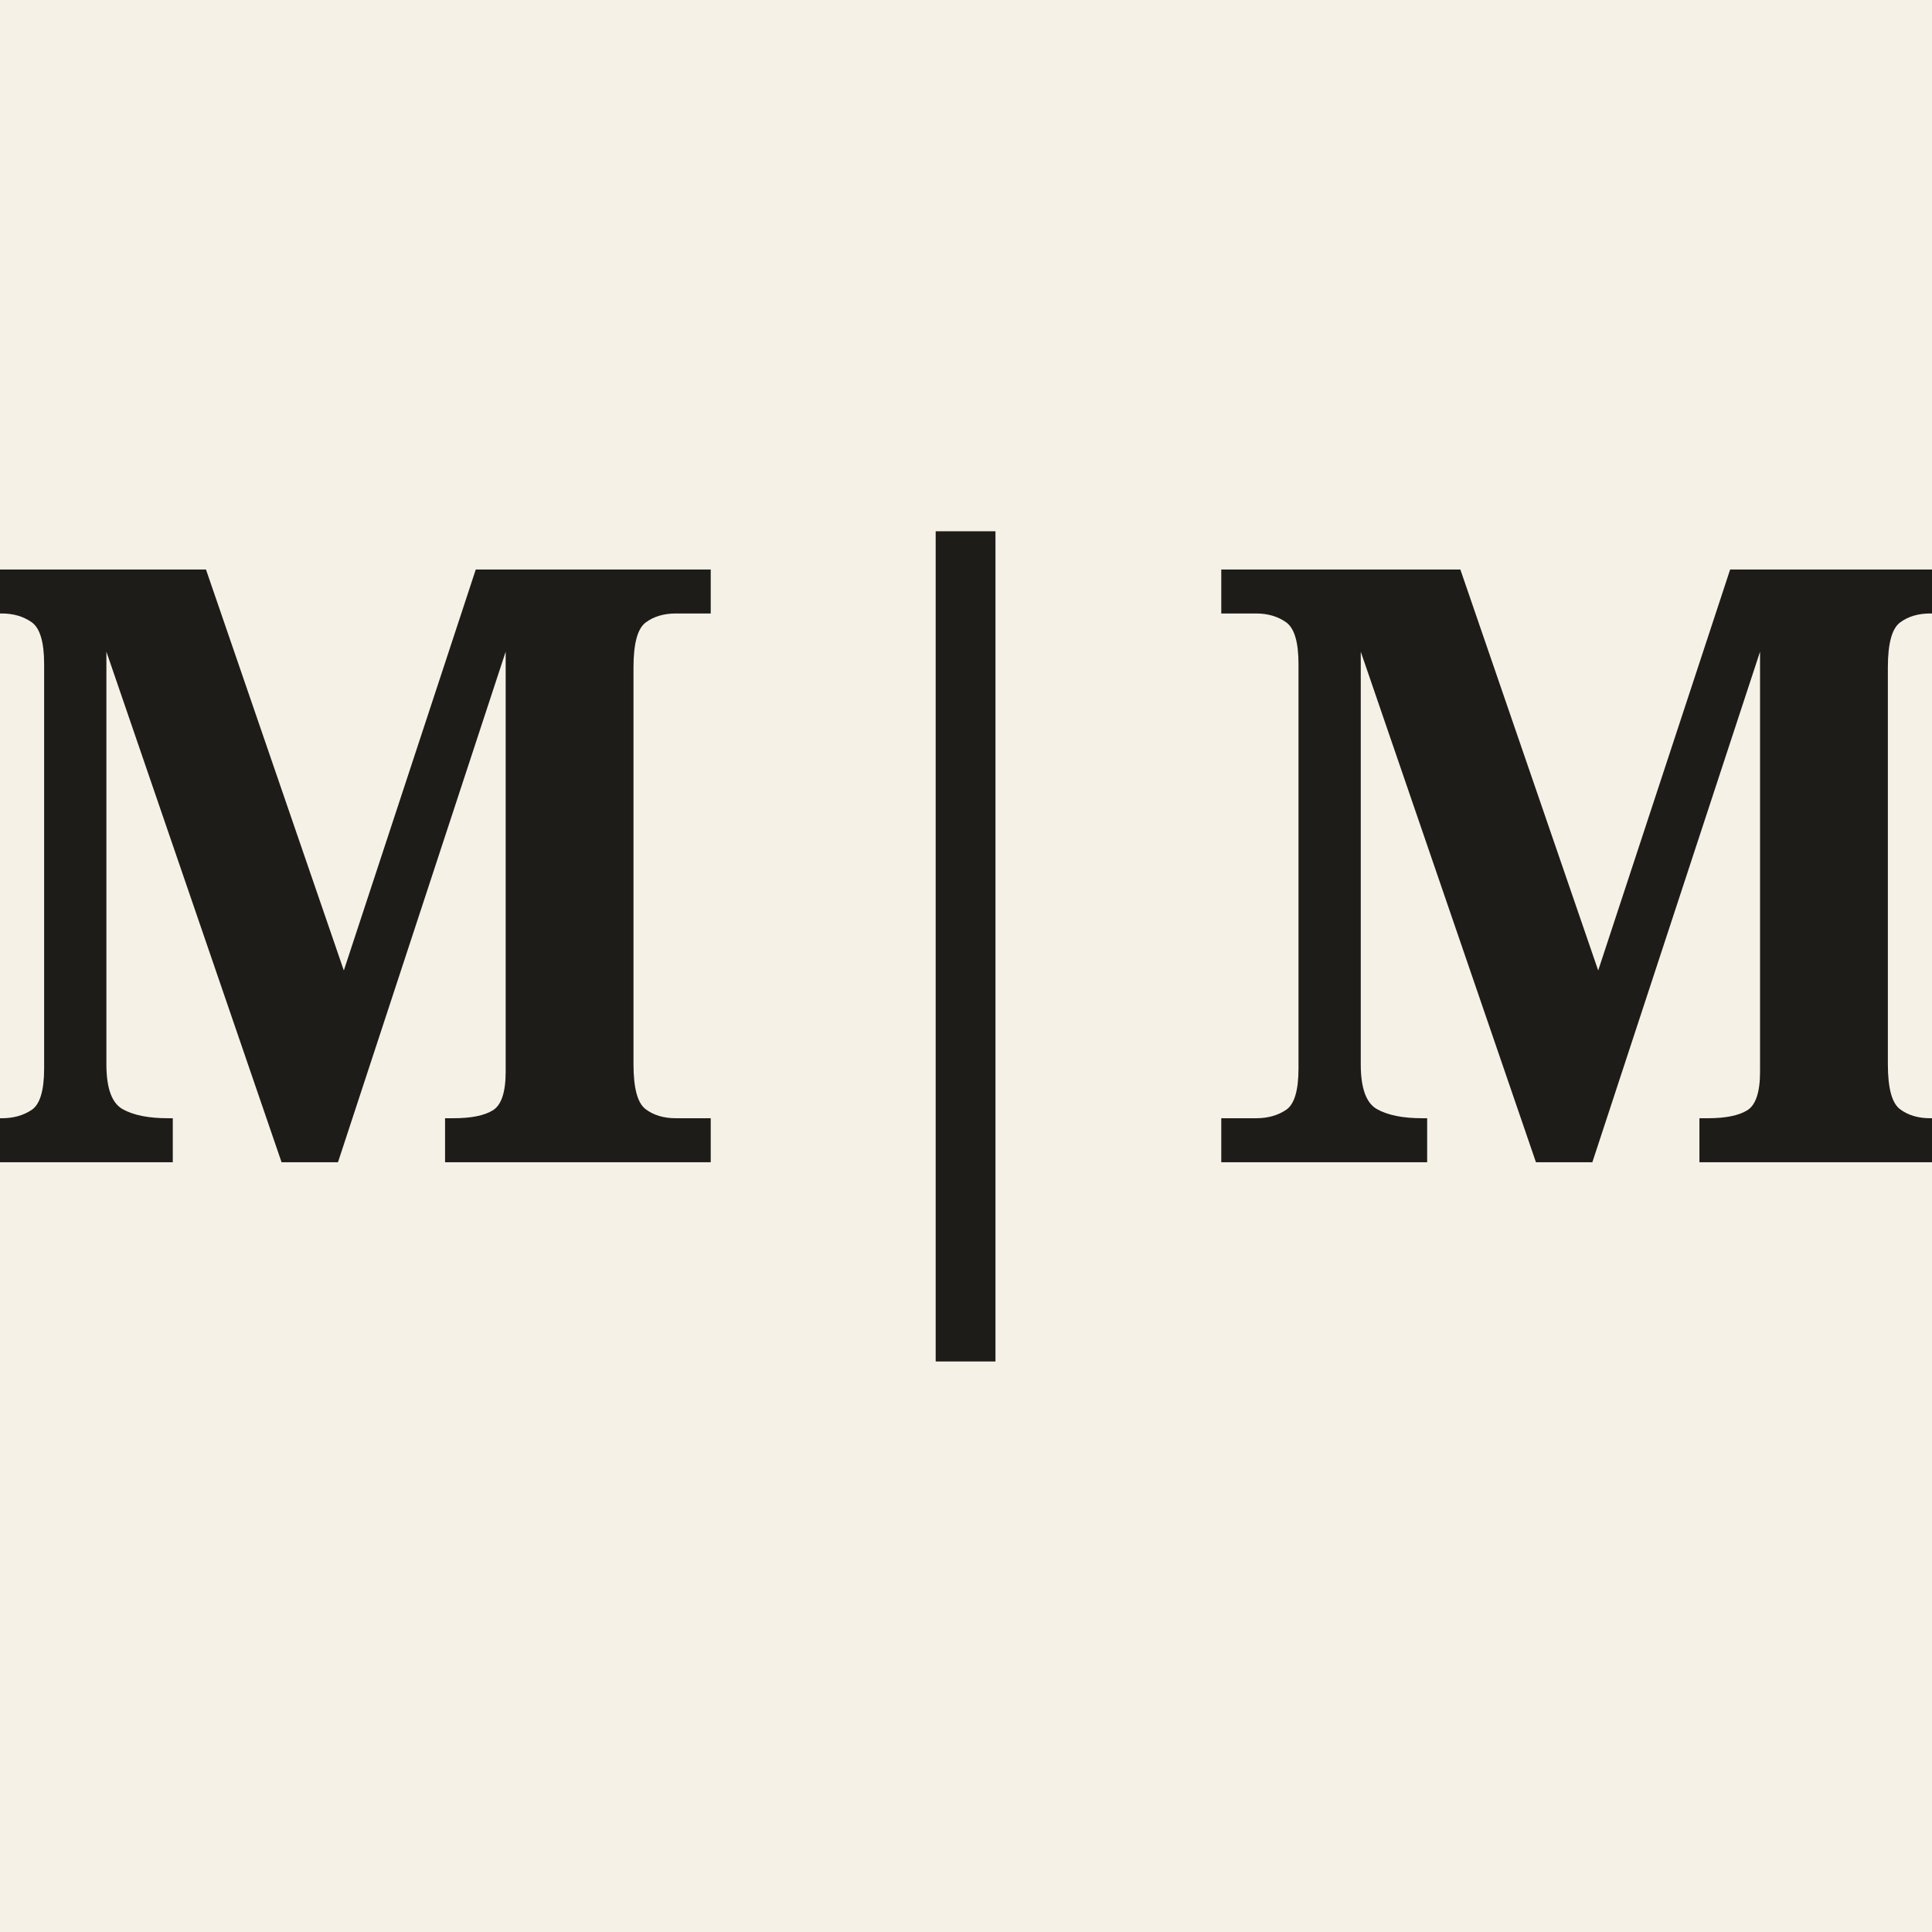
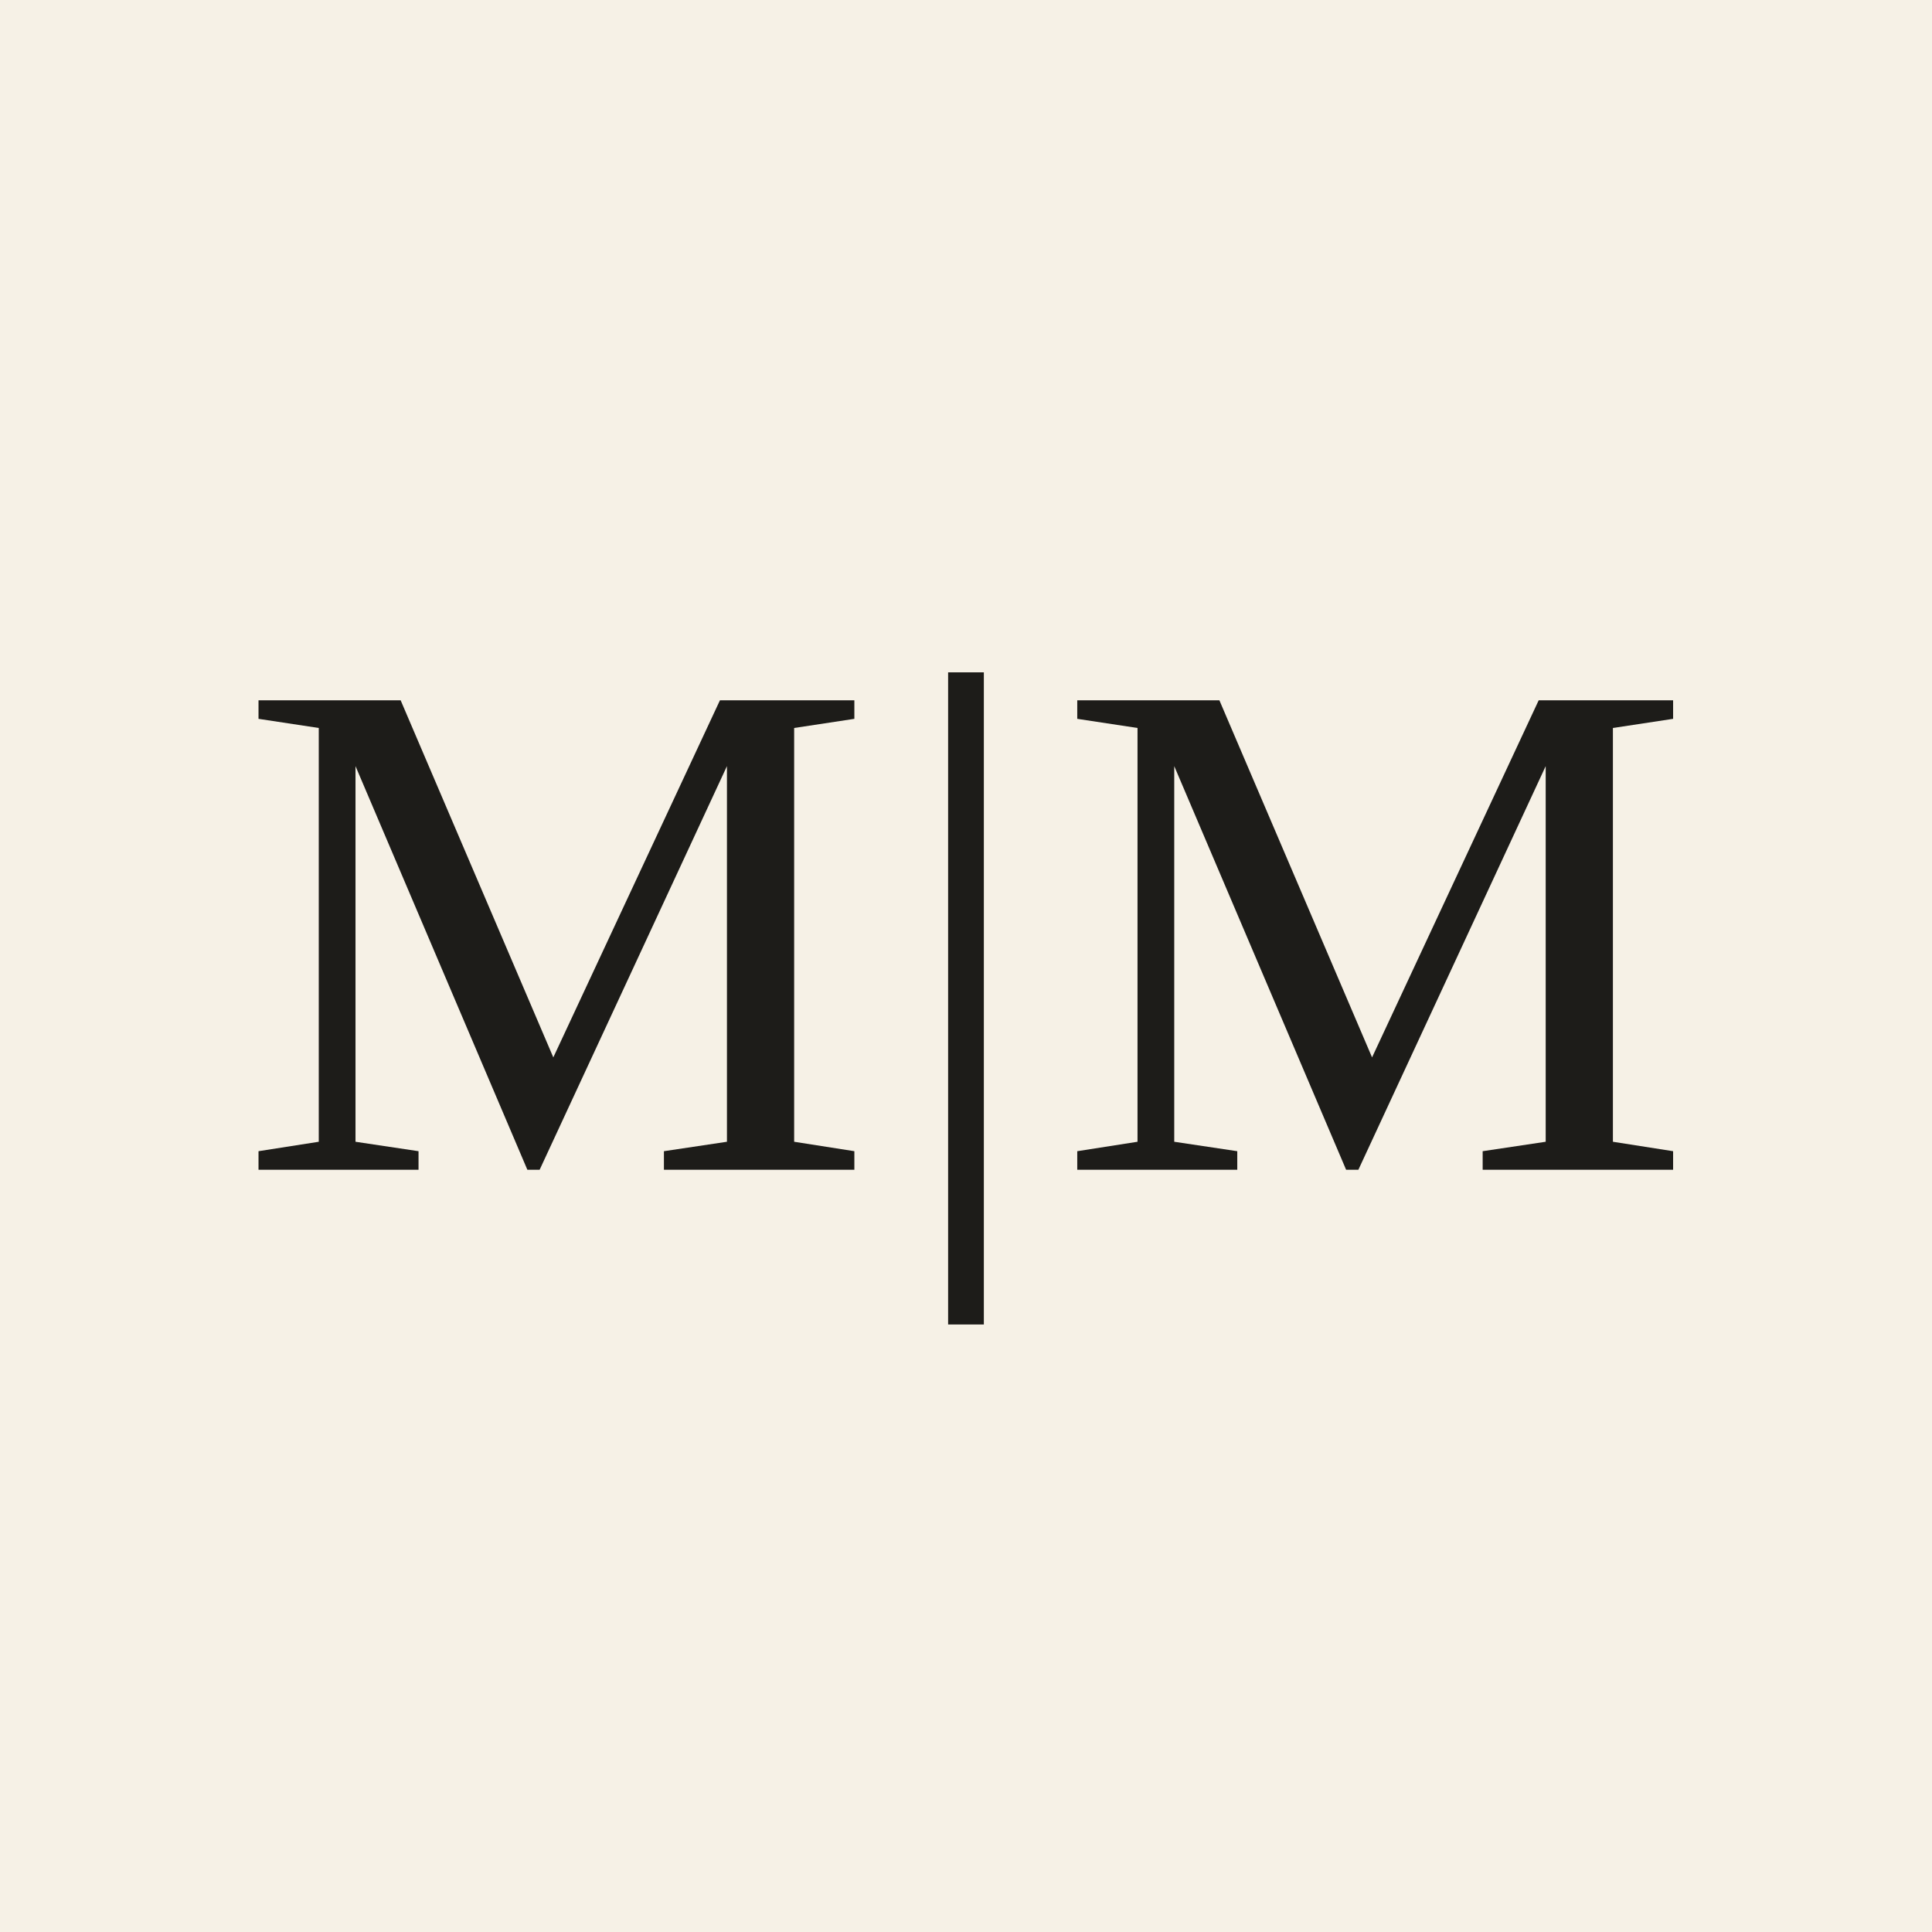
<svg xmlns="http://www.w3.org/2000/svg" viewBox="0 0 512 512">
  <rect width="512" height="512" fill="#F6F1E6" />
-   <text x="256" y="308" font-family="Georgia, serif" font-size="220" font-weight="bold" text-anchor="middle" fill="#1D1C19">M|M</text>
+   <text x="256" y="310" font-family="Georgia, 'Times New Roman', serif" font-size="190" font-weight="400" text-anchor="middle" fill="#1D1C19" letter-spacing="5">M|M</text>
</svg>
